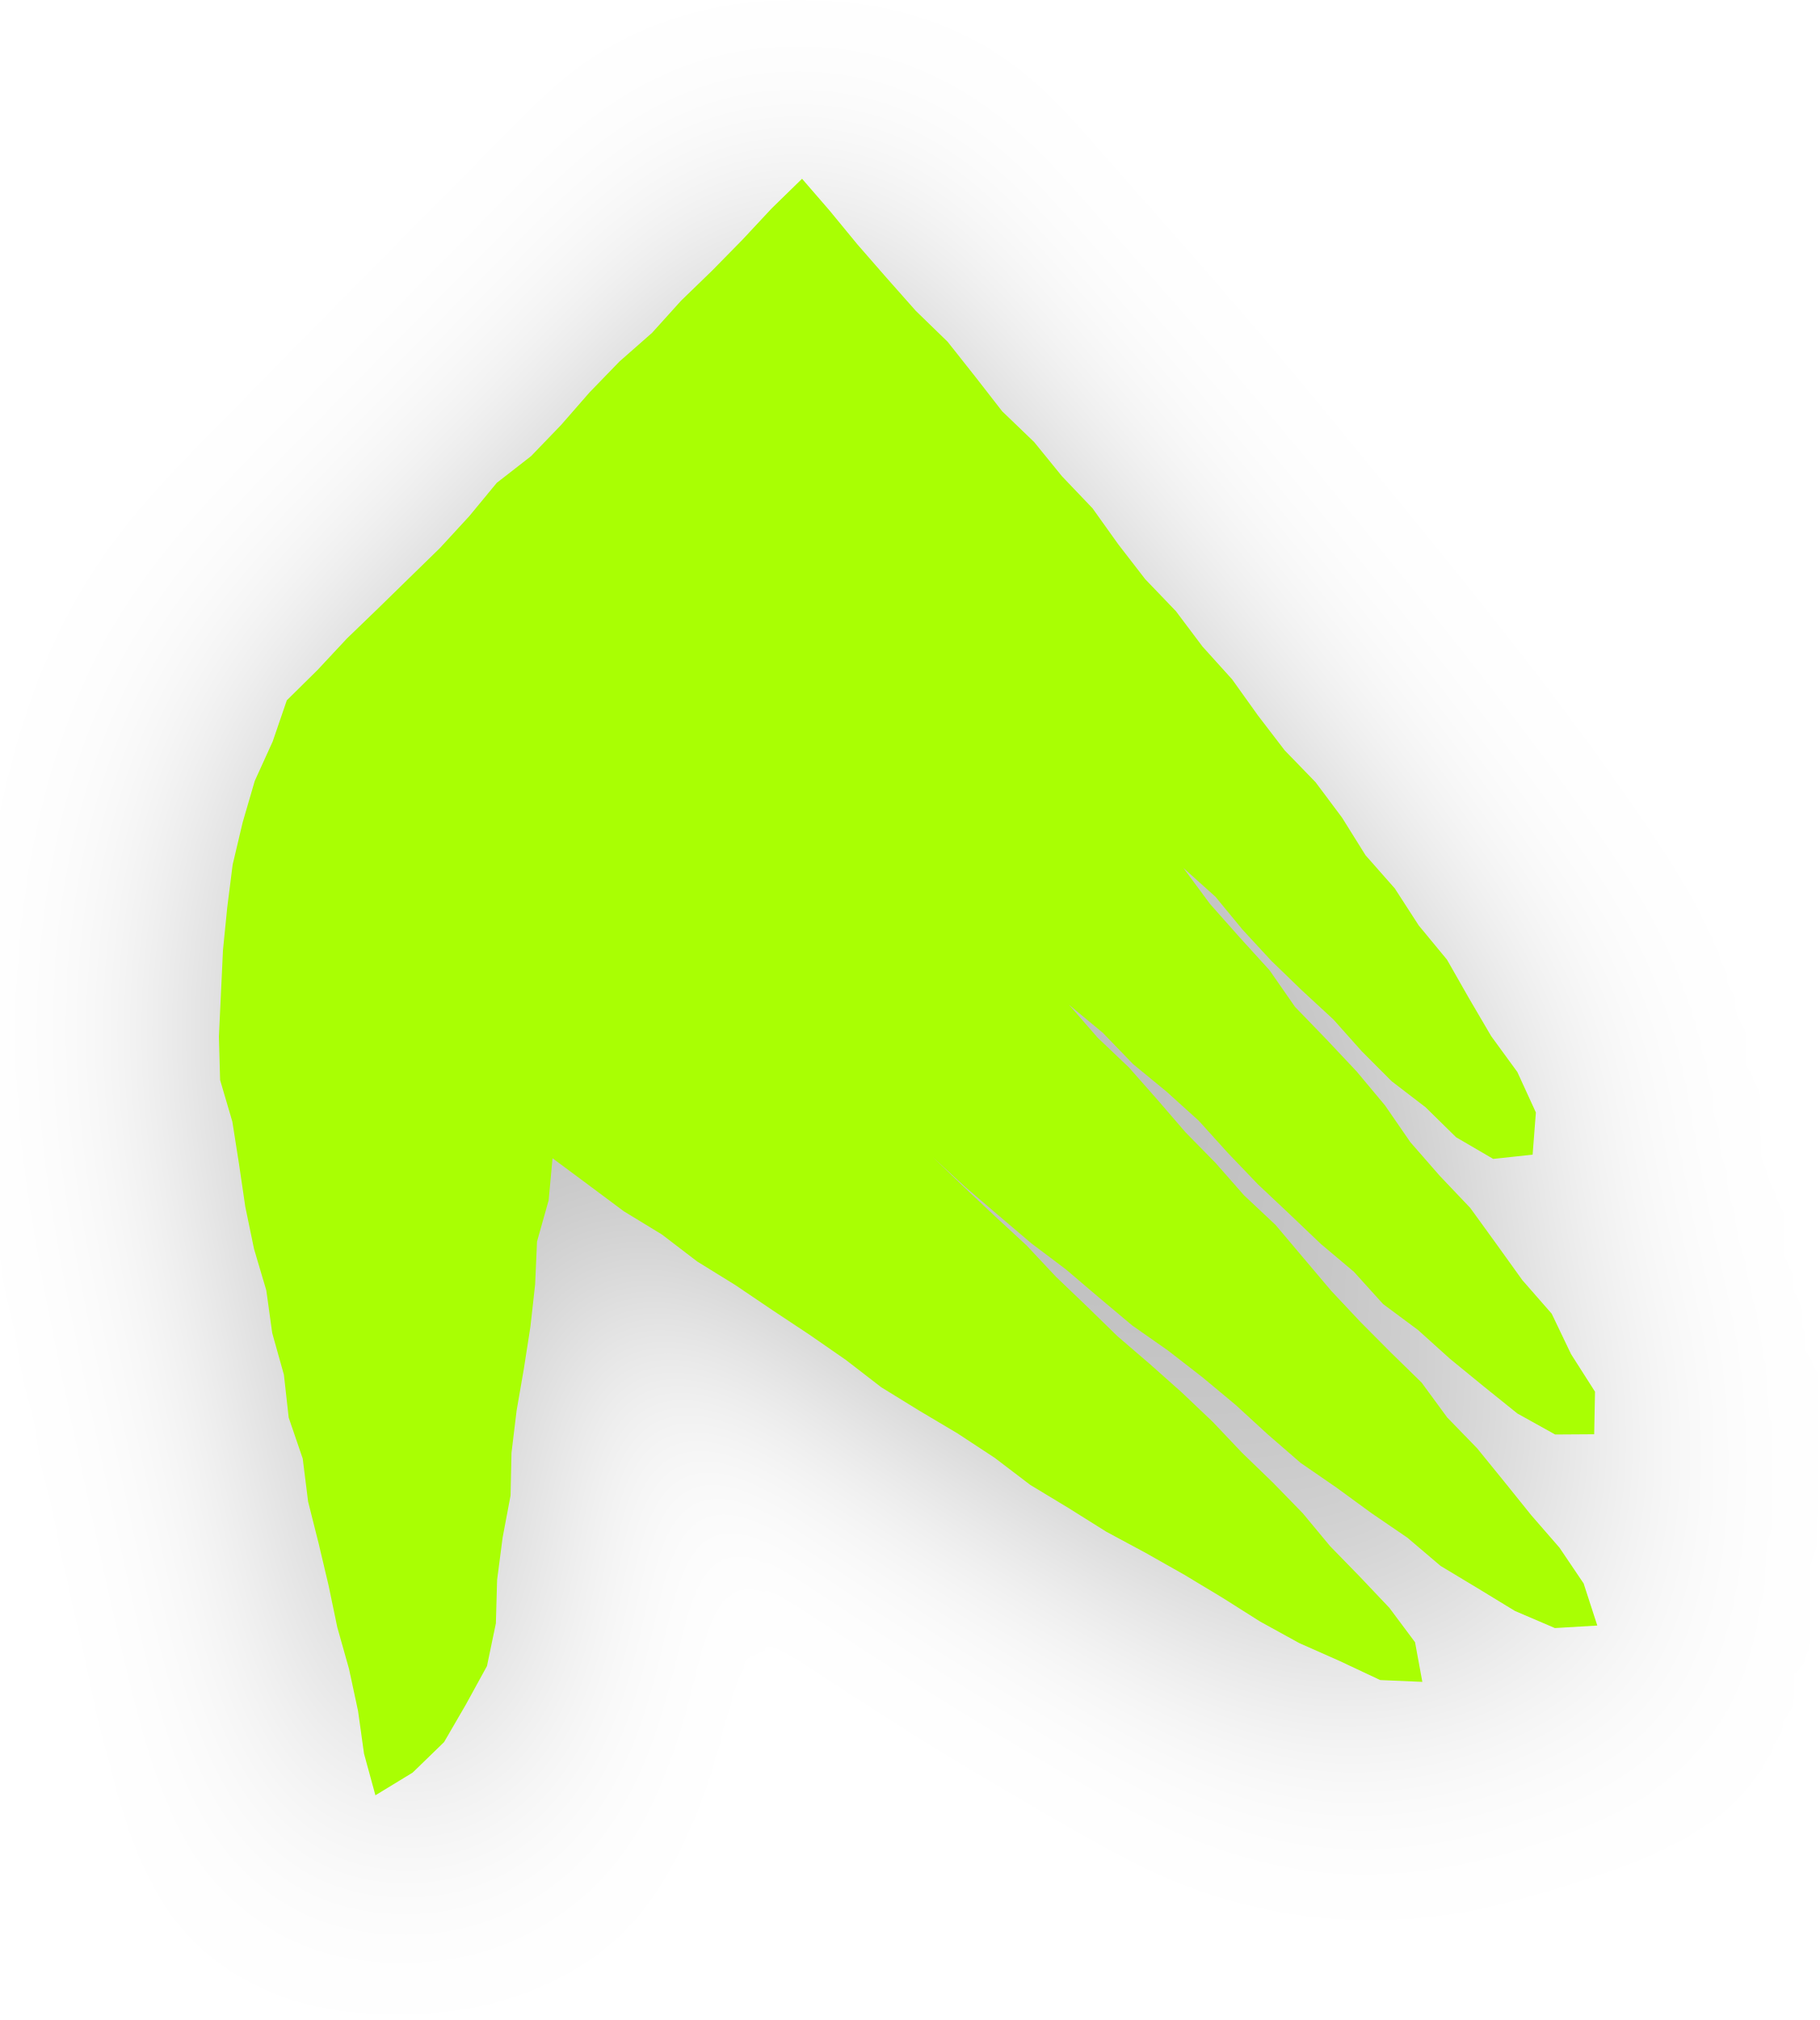
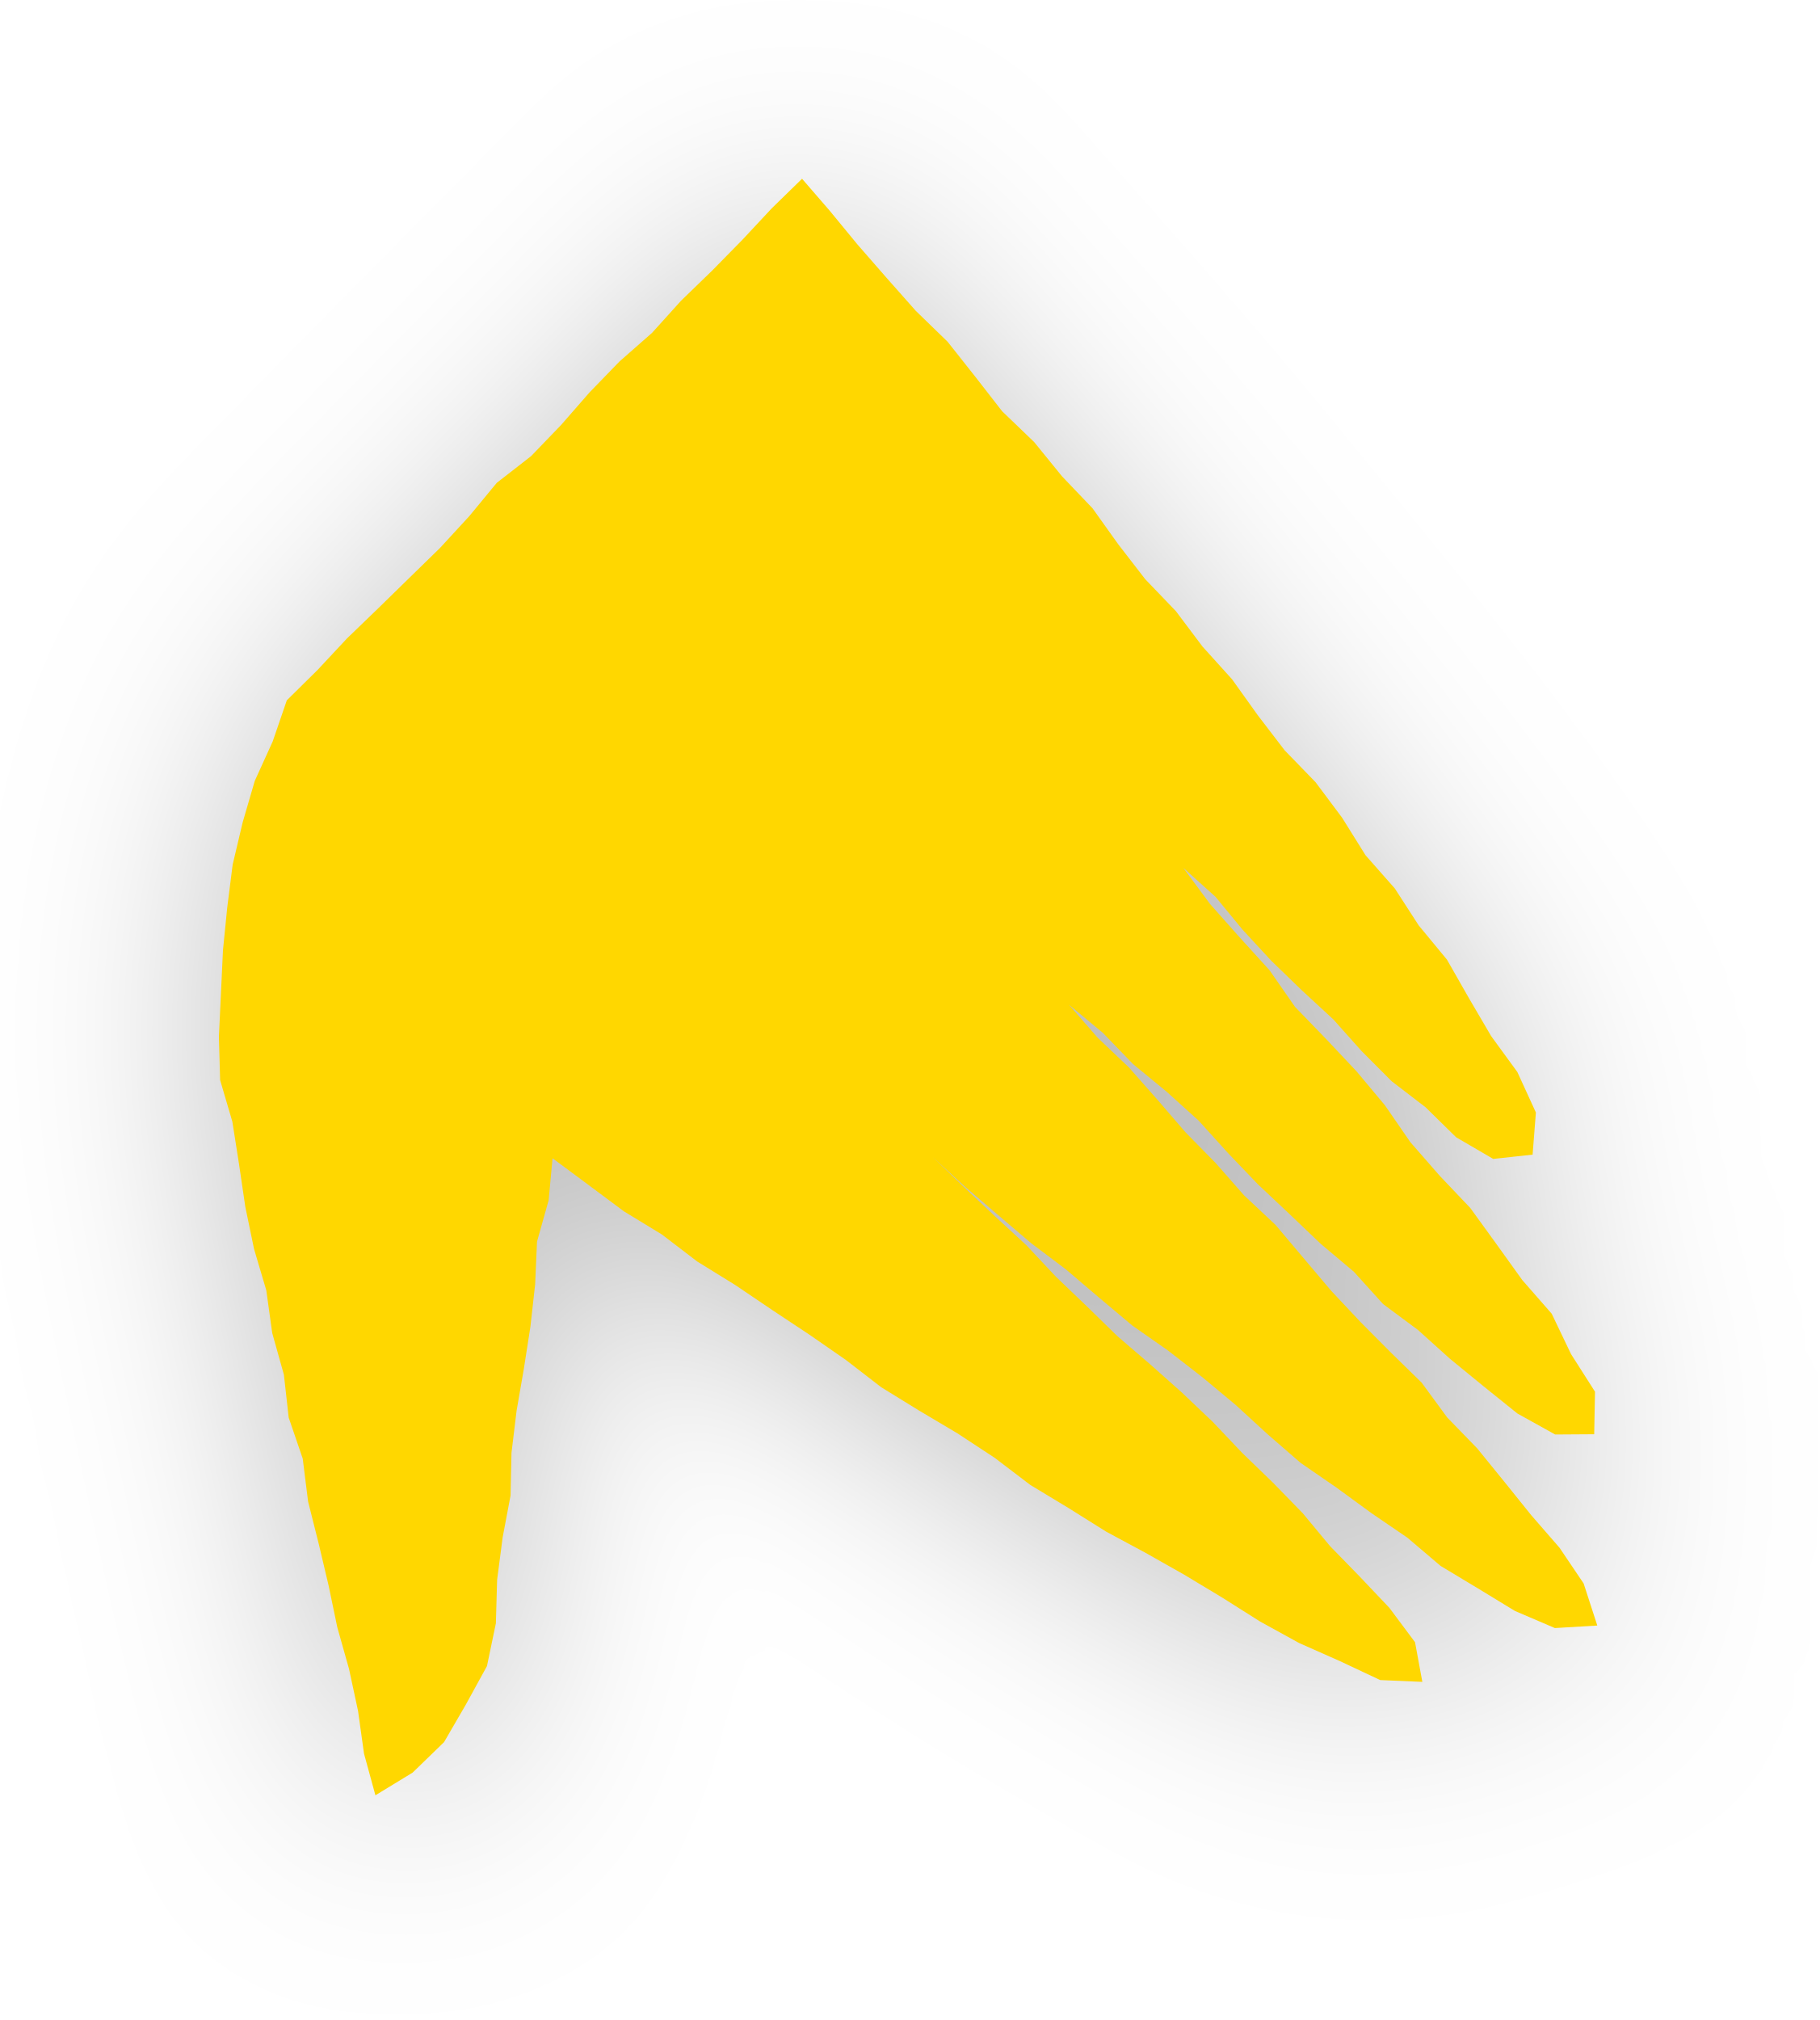
<svg xmlns="http://www.w3.org/2000/svg" xmlns:xlink="http://www.w3.org/1999/xlink" height="364" viewBox="0 0 328 364" width="328">
  <defs>
    <filter id="a" height="143.9%" width="151.3%" x="-25.6%" y="-20.6%">
      <feMorphology in="SourceAlpha" operator="dilate" radius=".5" result="shadowSpreadOuter1" />
      <feOffset dy="4" in="shadowSpreadOuter1" result="shadowOffsetOuter1" />
      <feGaussianBlur in="shadowOffsetOuter1" result="shadowBlurOuter1" stdDeviation="20" />
      <feColorMatrix in="shadowBlurOuter1" values="0 0 0 0 0 0 0 0 0 0 0 0 0 0 0 0 0 0 0.251 0" />
    </filter>
    <path id="b" d="m145.105 32.309-5.469 5.337-5.307 5.686-5.451 5.55-5.589 5.415-5.218 5.779-5.858 5.15-5.416 5.585-5.125 5.872-5.398 5.602-6.194 4.823-4.972 6.02-5.27 5.726-5.573 5.432-5.567 5.442-5.603 5.404-5.314 5.693-5.543 5.47-2.544 7.415-3.232 7.107-2.184 7.486-1.797 7.589-.98 7.736-.771 7.733-.363 7.756-.367 7.781.219 7.828 2.205 7.491 1.204 7.665 1.13 7.684 1.575 7.593 2.21 7.46 1.07 7.702 2.099 7.482.868 7.748 2.528 7.39.967 7.732 1.895 7.525 1.787 7.549 1.583 7.593 2.108 7.477 1.63 7.585 1.078 7.704 2.052 7.499 6.716-4.093 5.661-5.494 3.946-6.801 3.785-6.898 1.606-7.708.221-7.831.995-7.626 1.428-7.557.167-7.692.923-7.612 1.311-7.565 1.18-7.575.851-7.62.338-7.698 2.093-7.439.706-7.582 6.401 4.75 6.439 4.799 6.868 4.186 6.385 4.88 6.837 4.224 6.651 4.497 6.692 4.434 6.597 4.574 6.371 4.915 6.84 4.216 6.911 4.103 6.711 4.41 6.409 4.879 6.879 4.154 6.807 4.27 7.089 3.812 6.989 3.953 6.874 4.139 6.79 4.292 7.035 3.872 7.341 3.254 7.262 3.415 7.593.325-1.316-7.143-4.628-6.198-5.309-5.599-5.37-5.511-4.928-5.932-5.373-5.518-5.537-5.349-5.306-5.592-5.587-5.309-5.762-5.12-5.848-5.026-5.511-5.382-5.568-5.325-5.28-5.635-5.661-5.222-5.604-5.28-5.701-5.464 5.893 5.415 5.948 5.089 5.963 5.068 6.255 4.714 5.958 5.075 5.993 5.03 6.43 4.503 6.186 4.798 6.015 5.008 5.782 5.304 5.922 5.136 6.459 4.45 6.323 4.618 6.466 4.415 5.987 5.09 6.719 4.041 6.687 4.076 7.192 3.078 7.646-.451-2.465-7.589-4.351-6.443-5.095-5.858-4.853-6.033-4.889-6.011-5.403-5.565-4.604-6.276-5.552-5.426-5.47-5.497-5.304-5.649-5.011-5.928-5.007-5.931-5.663-5.314-5.12-5.826-5.43-5.531-5.065-5.875-5.133-5.812-5.624-5.348-5.201-5.966 6.133 5.081 5.433 5.624 6.039 4.965 5.795 5.235 5.25 5.802 5.402 5.643 5.684 5.352 5.651 5.387 5.983 5.039 5.255 5.81 6.296 4.677 5.795 5.22 6.036 4.936 6.08 4.893 6.81 3.786 7.037-.046.149-7.666-4.324-6.78-3.483-7.274-5.3-6.059-4.67-6.503-4.705-6.492-5.532-5.823-5.267-6.03-4.568-6.626-5.138-6.146-5.501-5.84-5.58-5.769-4.599-6.607-5.39-5.928-5.32-5.995-4.837-6.527 5.802 5.21 4.886 5.932 5.201 5.628 5.514 5.33 5.639 5.206 5.111 5.725 5.419 5.433 6.099 4.677 5.506 5.409 6.69 3.902 7.098-.771.593-7.593-3.34-7.292-4.719-6.468-4.017-6.854-3.952-6.93-5.082-6.152-4.325-6.687-5.277-5.982-4.231-6.776-4.766-6.374-5.568-5.741-4.841-6.315-4.635-6.482-5.341-5.91-4.782-6.366-5.524-5.754-4.869-6.296-4.639-6.495-5.505-5.766-5.022-6.176-5.763-5.541-4.893-6.289-4.946-6.246-5.731-5.565-5.276-5.957-5.231-5.996-5.057-6.146z" />
  </defs>
  <g fill="none" fill-rule="evenodd" transform="translate(-.544 -.098)">
    <use fill="#000" filter="url(#a)" xlink:href="#b" />
-     <use fill="#a9ff03" xlink:href="#b" />
+     <use fill="gold" xlink:href="#b" />
  </g>
</svg>
